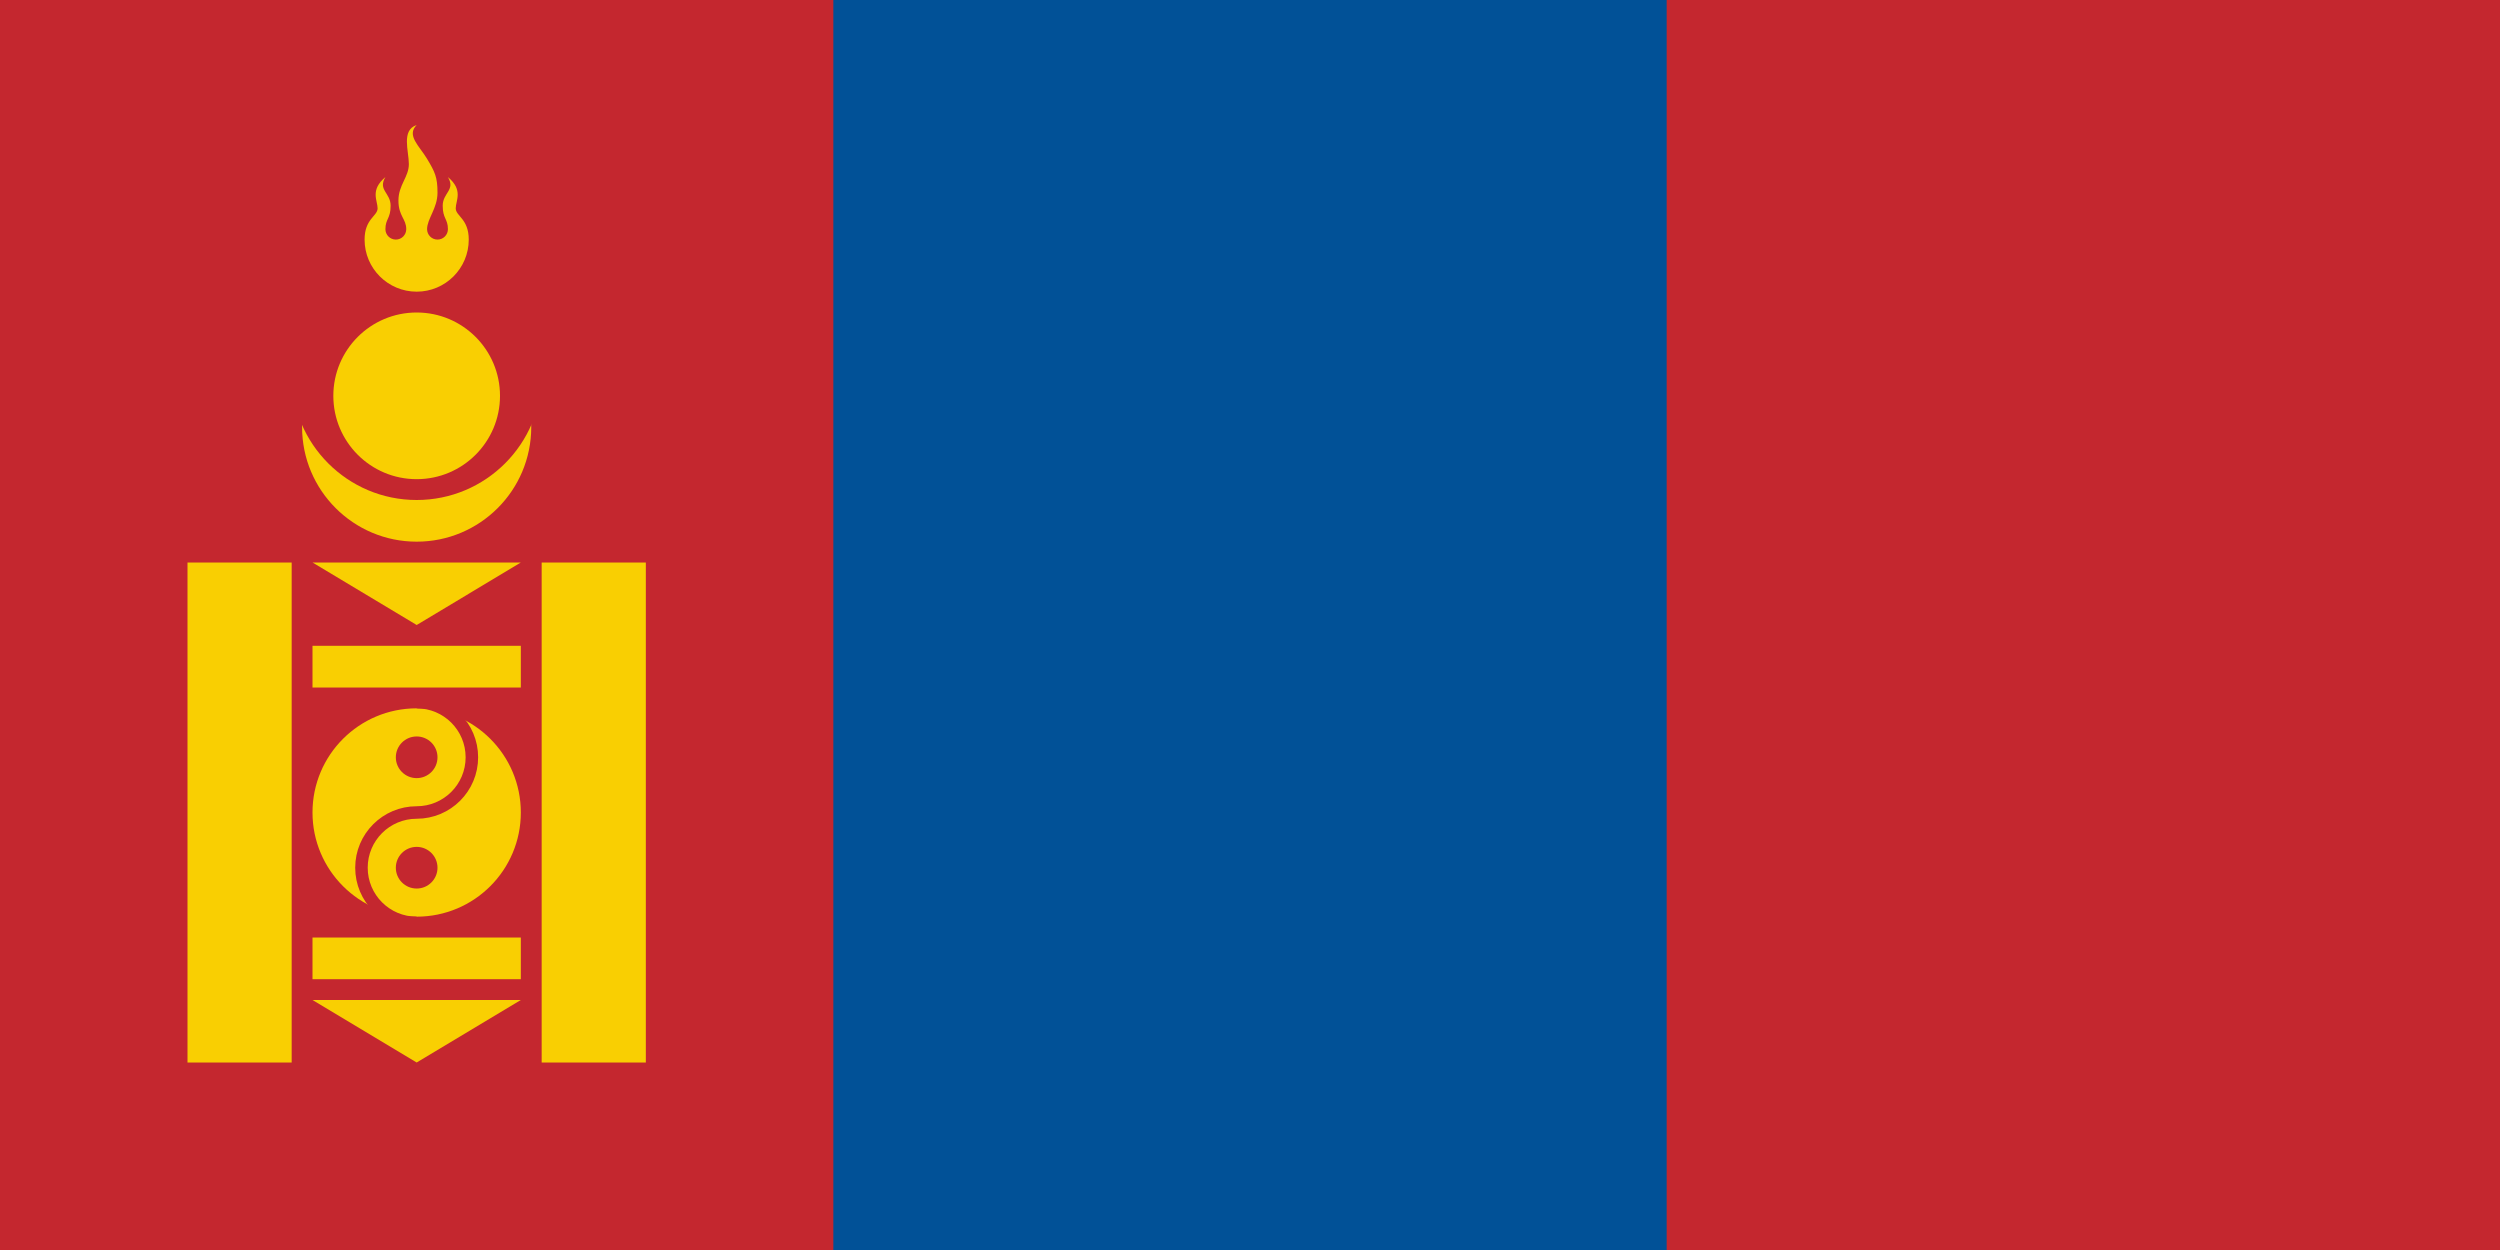
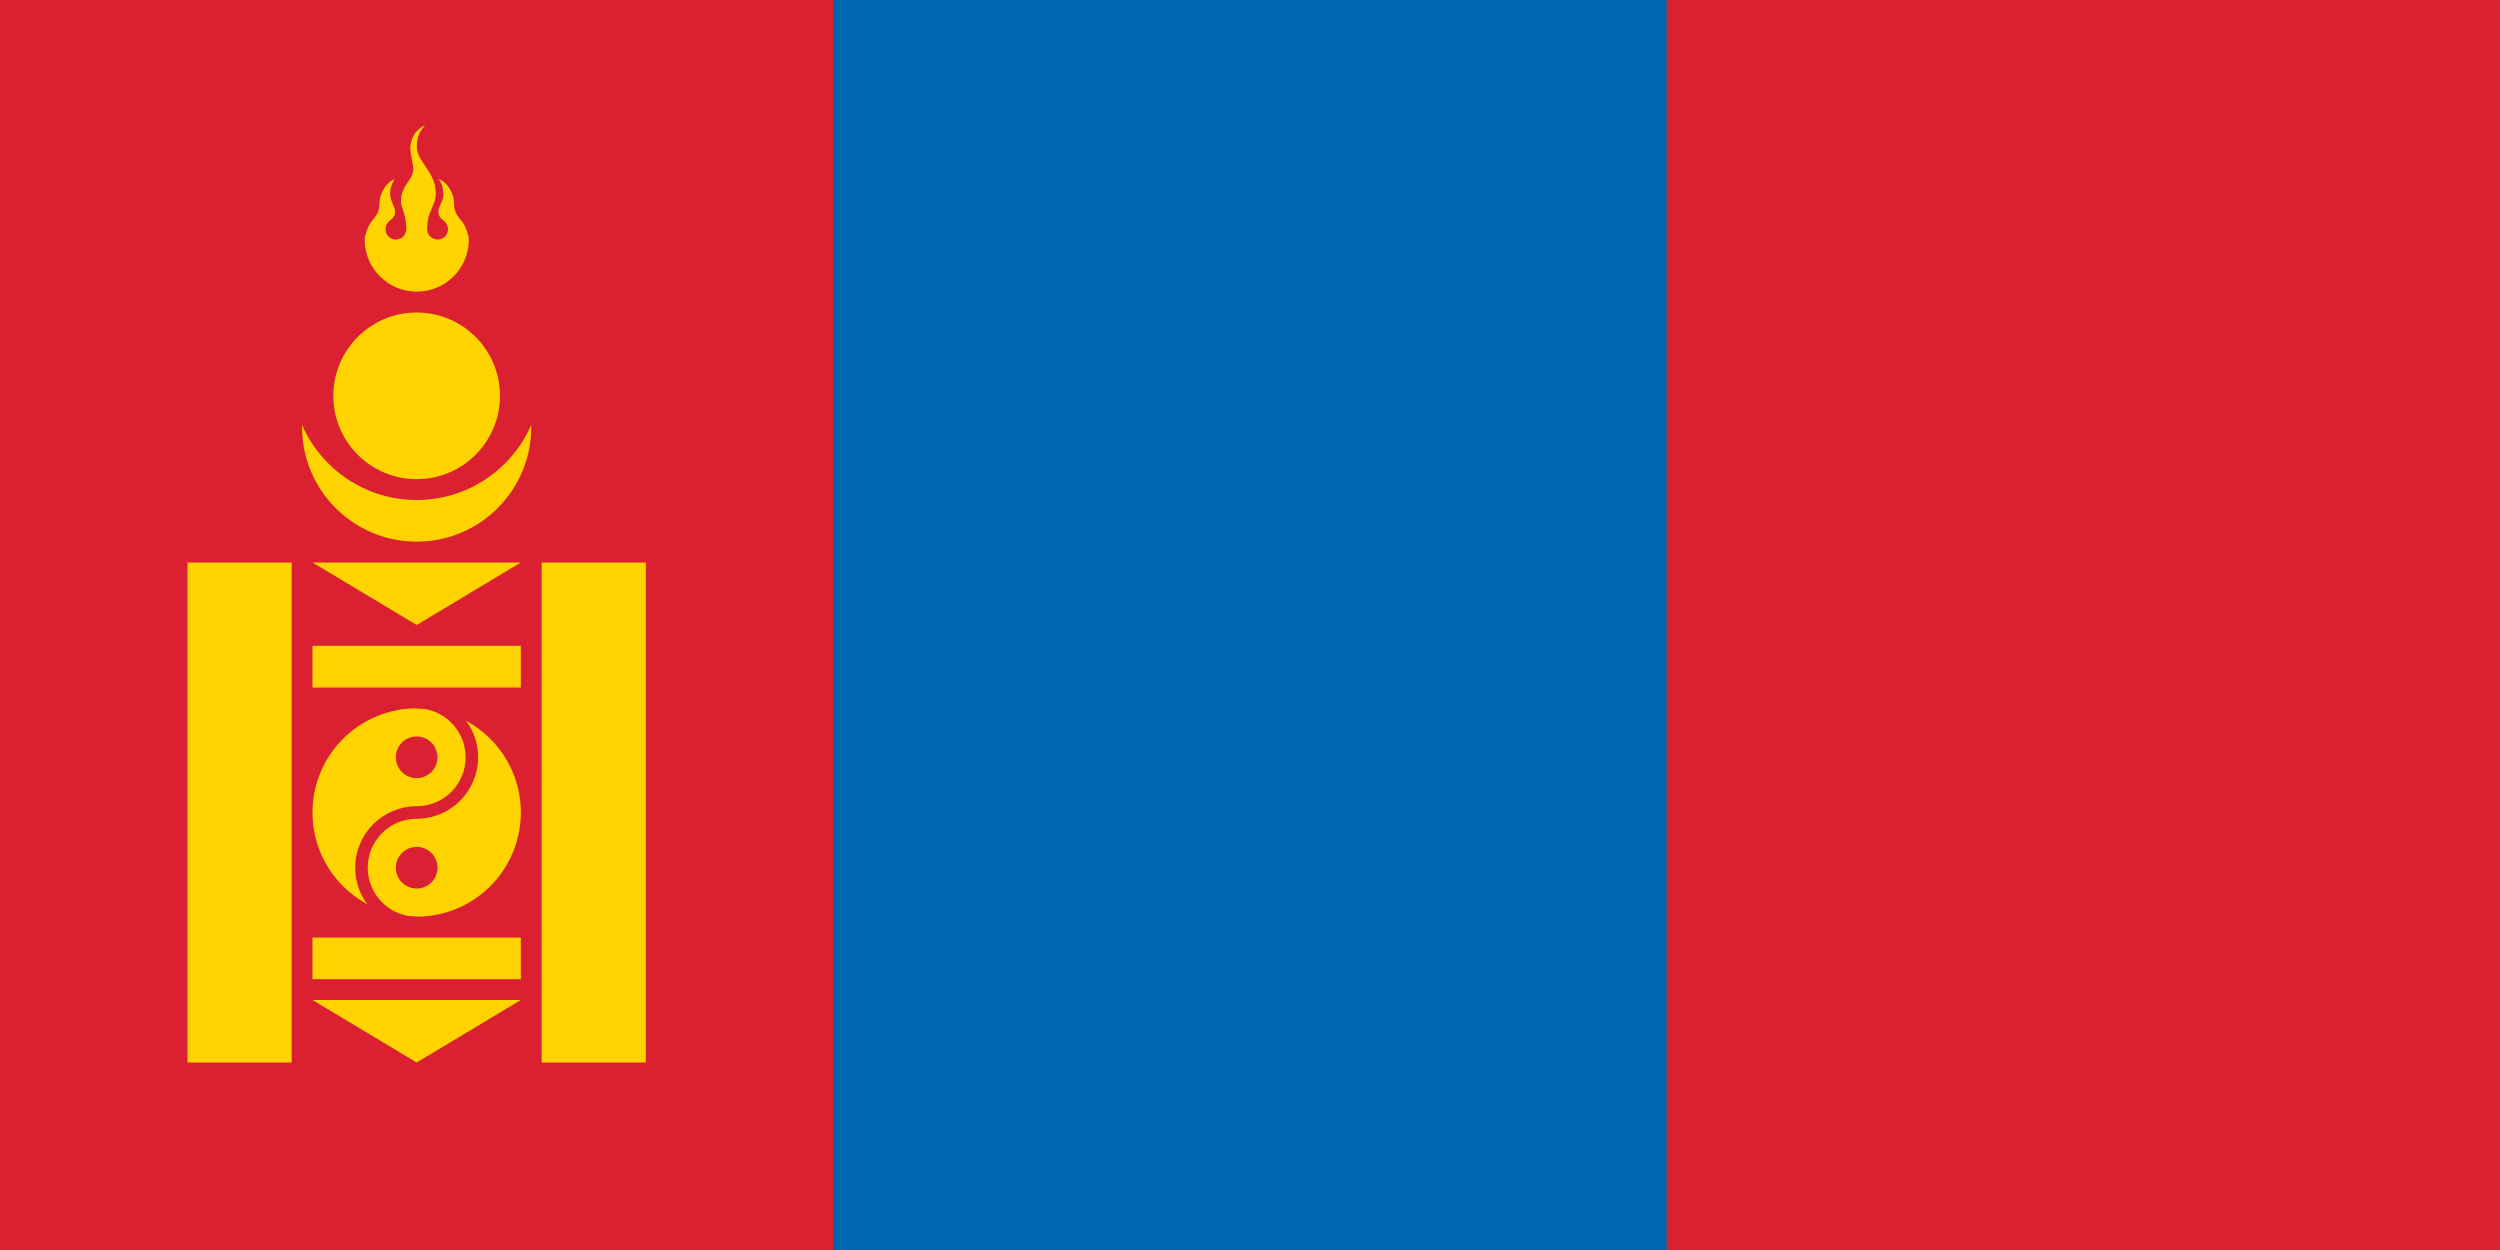
- <svg xmlns="http://www.w3.org/2000/svg" width="4800" height="2400">
-   <g fill="#f9cf02">
-     <g transform="scale(5)">
-       <rect width="960" height="480" fill="#c4272f" />
-       <rect x="320" width="320" height="480" fill="#015197" />
-       <circle cx="160" cy="164" r="44" />
-       <circle cx="160" cy="144" r="48" fill="#c4272f" />
-       <circle cx="160" cy="152" r="32" />
-       <path d="M140,92a20,20 0 0,0 40,0c0-8-5-9-5-12 0-3,3-7-3-12 3,5-2,6-2,11 0,5,2,5,2,9a4,4 0 0,1-8,0c0-4,4-8,4-14 0-6-1-8-4-13-3-5-8-9-4-13-6,2-3,10-3,15 0,5-4,8-4,14 0,6,3,7,3,11a4,4 0 0,1-8,0c0-4,2-4,2-9 0-5-5-6-2-11-6,5-3,9-3,12 0,3-5,4-5,12Z" />
-       <path d="M72,216V408H112V216ZM208,216V408H248V216ZM120,248V264H200V248ZM120,360V376H200V360ZM120,216H200L160,240ZM120,384H200L160,408Z" />
-     </g>
-     <g stroke="#c4272f" stroke-width="24">
-       <circle cx="800" cy="1560" r="212" />
-       <path fill="none" d="M800,1348A106,106 0 0,1 800,1560A106,106 0 0,0 800,1772" />
-     </g>
-   </g>
-   <g fill="#c4272f">
-     <circle cx="800" cy="1454" r="40" />
-     <circle cx="800" cy="1666" r="40" />
+ <svg xmlns="http://www.w3.org/2000/svg" width="1200" height="600" fill="#ffd300">
+   <path d="M0 0h1200v600H0z" fill="#da2031" />
+   <path d="M400 0h400v600H400z" fill="#0066b2" />
+   <circle cx="200" cy="205" r="55" />
+   <circle cx="200" cy="180" r="60" fill="#da2031" />
+   <circle cx="200" cy="190" r="40" />
+   <path d="M204.203 60c-4.97 2.255-6.827 6.321-7.227 10.371-.25 3.41 1.255 7.251 1.405 10.586 0 5.739-5.938 7.629-5.938 15.82 0 2.815 2.6 5.917 2.6 13.223-.45 3.835-2.59 4.7-5 5a5 5 0 0 1-5-5 5 5 0 0 1 1.385-3.44 5 5 0 0 1 .51-.5c1.14-1.15 2.705-1.595 2.695-4.63 0-1.56-1.01-2.98-1.975-5.742-.91-2.68-.25-7.16 1.915-9.805-3.5 1.35-5.657 4.705-6.757 7.715-1.16 3.7-.15 5.831-1.74 8.906-.97 1.99-2.125 2.815-3.22 4.475-1.295 1.81-2.815 6.043-2.815 8.008a25 25 0 0 0 50 0c0-1.965-1.5-6.198-2.795-8.008-1.095-1.66-2.27-2.485-3.24-4.475-1.57-3.075-.56-5.206-1.72-8.906-1.1-3.01-3.26-6.364-6.758-7.715 2.165 2.645 2.825 7.125 1.915 9.805-.97 2.76-1.99 4.18-1.99 5.742 0 3.035 1.555 3.48 2.695 4.63a5 5 0 0 1 .51.5 5 5 0 0 1 1.385 3.44 5 5 0 0 1-5 5c-2.765-.35-4.75-1.64-5-5 0-9.626 4.12-10.24 4.12-17.363 0-10.171-9.121-14.986-9.121-22.422 0-2.52.59-6.815 4.16-10.227zM90 270h50v240H90zm170 0h50v240h-50zm-110 0h100l-50 30zm0 40h100v20H150zm0 140h100v20H150zm0 30h100l-50 30z" />
+   <circle cx="200" cy="390" r="50" />
+   <g fill="#da2032">
+     <circle cx="200" cy="363.5" r="10" />
+     <circle cx="200" cy="416.5" r="10" />
+     <path d="M200 334a29.5 29.5 0 0 1 0 59 23.5 23.5 0 0 0 0 47v6a29.5 29.5 0 0 1 0-59 23.5 23.5 0 0 0 0-47z" />
  </g>
</svg>
